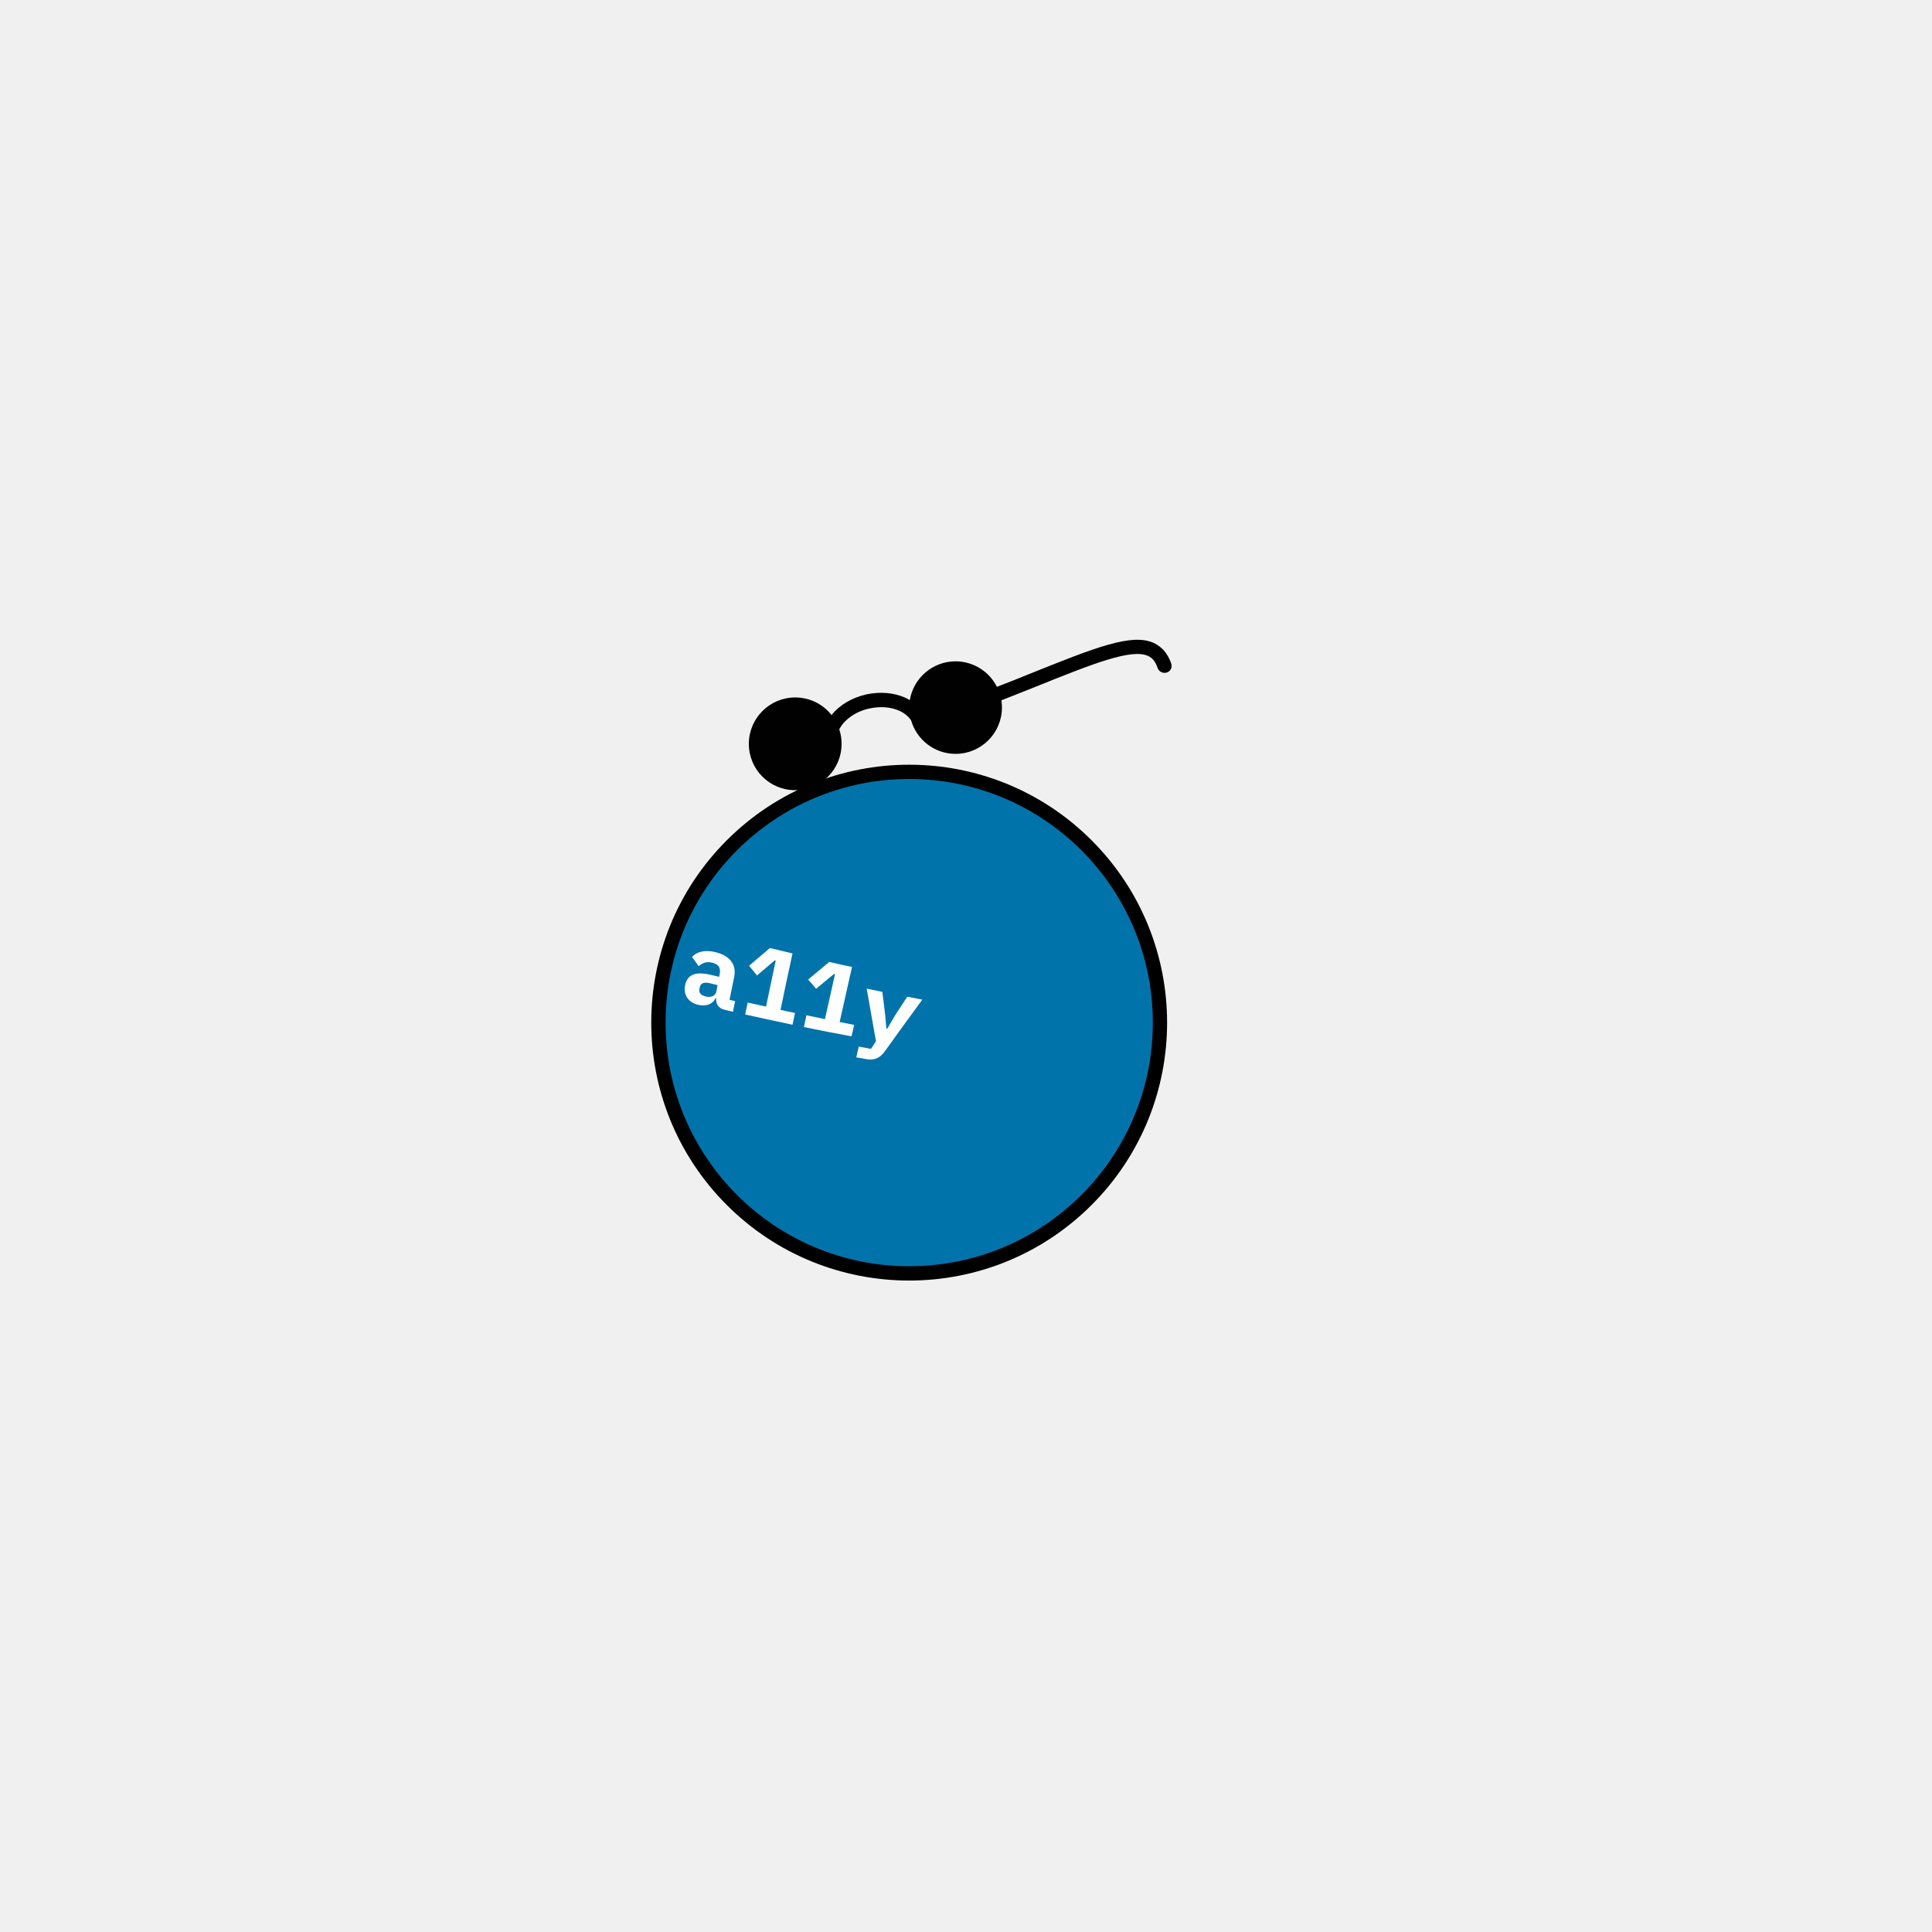
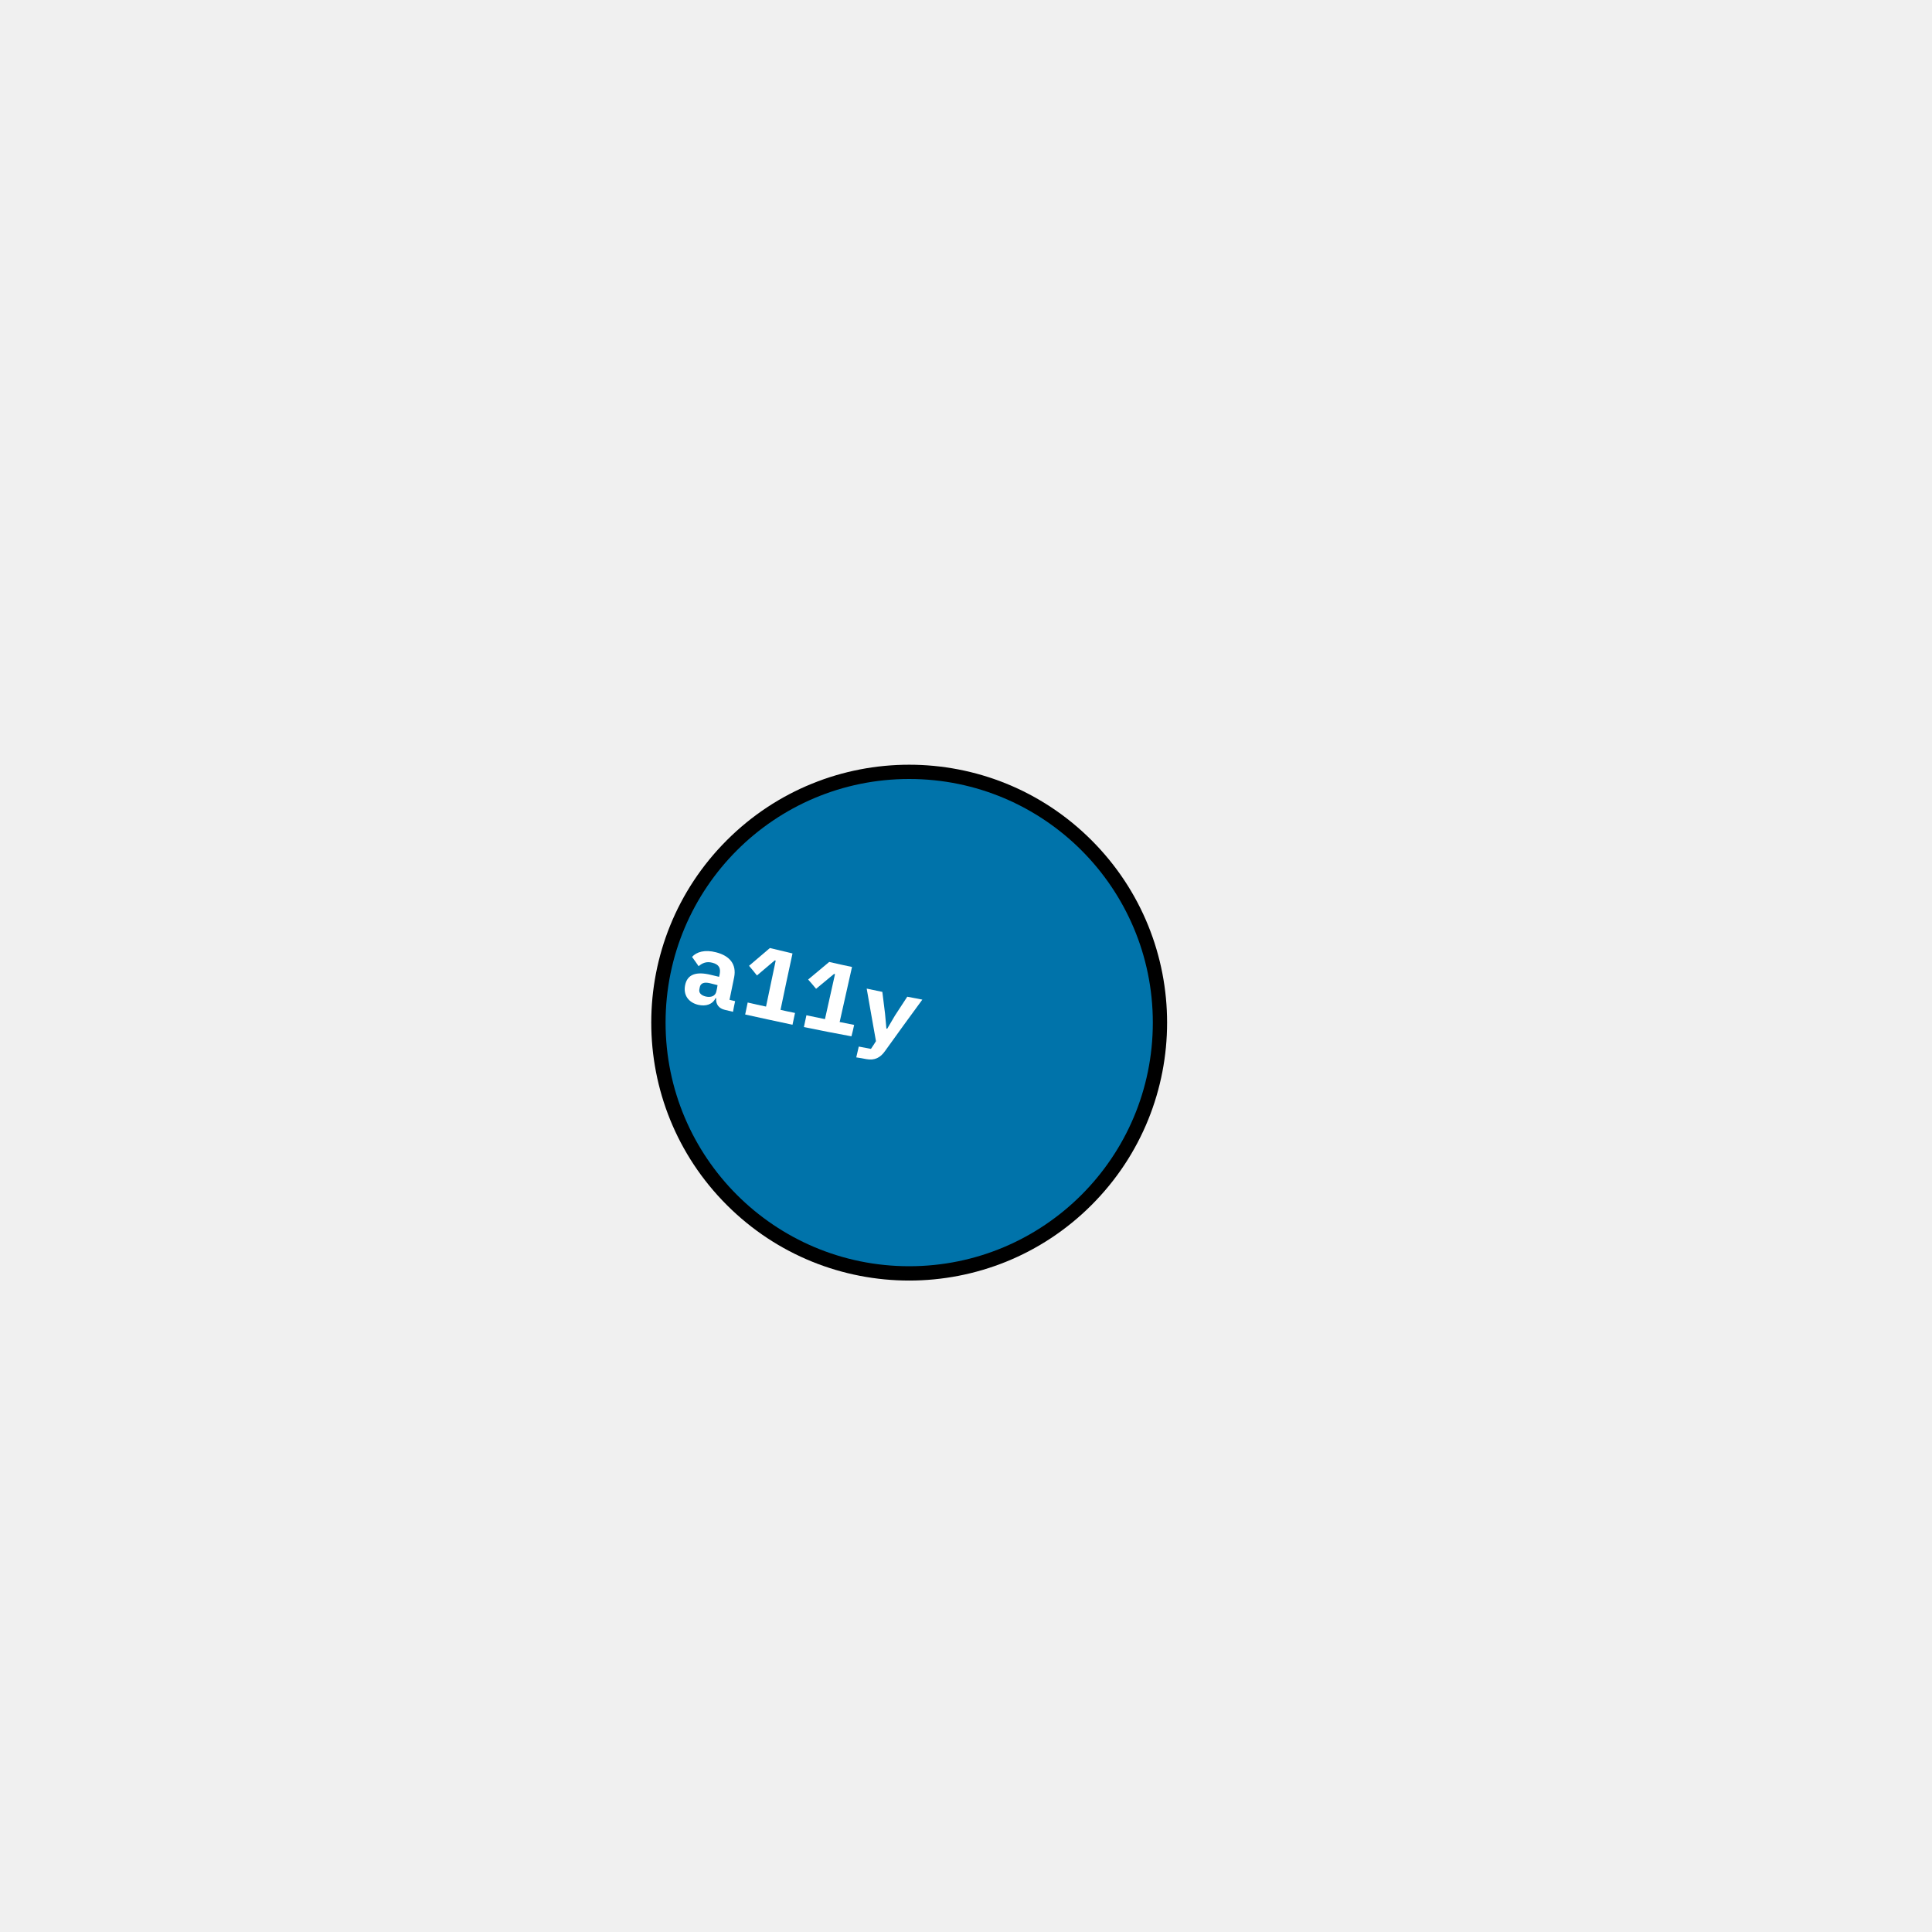
<svg xmlns="http://www.w3.org/2000/svg" version="1.1" id="wapuugotchi_svg__item" viewBox="0 0 1e3 1e3">
  <g class="Ball--group">
    <ellipse transform="matrix(.7071 -.7071 .7071 .7071 -236.44 487.81)" cx="470.6" cy="529.3" rx="133.5" ry="133.5" />
    <circle cx="470.6" cy="529.3" r="126.1" fill="#0073AA" />
    <path d="m375.2 522.7c-3.1-0.7-4.8-2.9-4.5-6-0.1 0-0.2 0-0.3-0.1-1.6 3.3-5 4.4-9 3.5-5-1.2-7.8-5-6.8-10.1 1.1-5.7 5.7-7.3 13.4-5.4 1.7 0.4 2.5 0.6 4.2 1 0.1-0.5 0.2-0.8 0.3-1.3 0.6-3.2-0.3-5.1-3.8-6-3.1-0.8-5.2 0.2-7.1 1.8-1.3-1.9-2-2.9-3.4-4.8 2.3-2.6 6.6-3.9 12.4-2.4 7.1 1.8 10.7 6.2 9.4 12.9-1 4.7-1.4 7-2.4 11.7 1.2 0.3 1.7 0.4 2.9 0.7-0.5 2.2-0.7 3.3-1.1 5.5-1.6-0.4-2.4-0.6-4.2-1zm-4.4-9.6c0.3-1.3 0.4-1.9 0.6-3.2l-4-1c-3-0.7-4.8 0-5.2 2.1-0.1 0.4-0.1 0.6-0.2 1-0.4 1.9 0.9 3.2 3.3 3.8 2.7 0.6 5-0.2 5.5-2.7z" fill="#fff" />
    <path d="m385.7 525.1c0.5-2.5 0.8-3.7 1.3-6.2 3.8 0.9 5.7 1.3 9.5 2.1 2-9.5 3-14.3 5-23.8-0.2 0-0.3-0.1-0.5-0.1-3.7 3.1-5.5 4.7-9.2 7.8-1.6-2-2.4-3-4.1-5 4.3-3.7 6.5-5.5 10.8-9.2 4.7 1.1 7 1.7 11.7 2.8-2.1 9.7-4.2 19.5-6.2 29.2 3 0.7 4.5 1 7.5 1.6-0.5 2.4-0.8 3.7-1.3 6.1-9.7-2.1-14.7-3.1-24.5-5.3z" fill="#fff" />
    <path d="m416.1 531.6c0.5-2.4 0.8-3.6 1.3-6.1 3.8 0.8 5.7 1.2 9.6 2 2.1-9.3 3.1-14 5.2-23.3-0.2 0-0.3-0.1-0.5-0.1-3.7 3.1-5.6 4.6-9.3 7.7-1.6-1.9-2.4-2.9-4.1-4.8 4.4-3.7 6.6-5.5 10.9-9.1 4.7 1.1 7.1 1.6 11.8 2.6-2.1 9.5-4.3 19-6.4 28.5l7.5 1.5c-0.5 2.4-0.8 3.6-1.4 5.9-9.8-1.8-14.7-2.8-24.6-4.8z" fill="#fff" />
    <path d="m469.6 515.9c3.1 0.6 4.6 0.9 7.8 1.5-6.5 8.8-12.9 17.7-19.3 26.6-2.4 3.4-5.3 5-9.7 4.2-2.1-0.4-3.1-0.6-5.2-0.9 0.5-2.3 0.8-3.4 1.3-5.6 2.5 0.5 3.8 0.7 6.3 1.2 1.1-1.6 1.6-2.4 2.6-4-1.9-10.8-2.9-16.2-4.8-27.2 3.3 0.7 4.9 1 8.1 1.7 0.6 4.5 0.8 6.8 1.4 11.3 0.3 3.1 0.4 4.7 0.7 7.7 0.2 0 0.2 0 0.4 0.1 1.6-2.7 2.4-4.1 4-6.8 2.6-4 3.9-6 6.4-9.8z" fill="#fff" />
-     <path d="m606.2 343.4c-1.8-5.2-4.8-8.6-9-10.6-11.4-5.2-30.2 2.3-64.3 16-5.2 2.1-10.8 4.4-16.9 6.7-3.9-7.8-12.1-13.2-21.4-13.2-11.9 0-21.8 8.7-23.7 20.1-0.8-0.5-1.6-0.9-2.4-1.3-5.9-2.6-12.9-3.2-20-1.7-7.7 1.7-14.1 5.7-18.1 10.7-4.4-5.6-11.2-9.1-18.8-9.1-13.2 0-24 10.7-24 24s10.7 24 24 24 24-10.7 24-24c0-2.6-0.4-5.1-1.2-7.5 2.5-4.9 8.4-9.3 15.7-10.8 5.5-1.2 11-0.8 15.4 1.2 2.7 1.2 4.8 3 6.1 5 2.9 10 12.1 17.3 23 17.3 13.2 0 24-10.7 24-24 0-1.3-0.1-2.5-0.3-3.7 6.2-2.5 12.1-4.8 17.4-6.9 30-12.1 49.9-20 58.5-16.1 2.3 1 3.9 3 5 6.3 0.7 1.9 2.8 2.9 4.7 2.3 2-0.6 3-2.7 2.3-4.7z" fill="#010101" />
  </g>
</svg>
